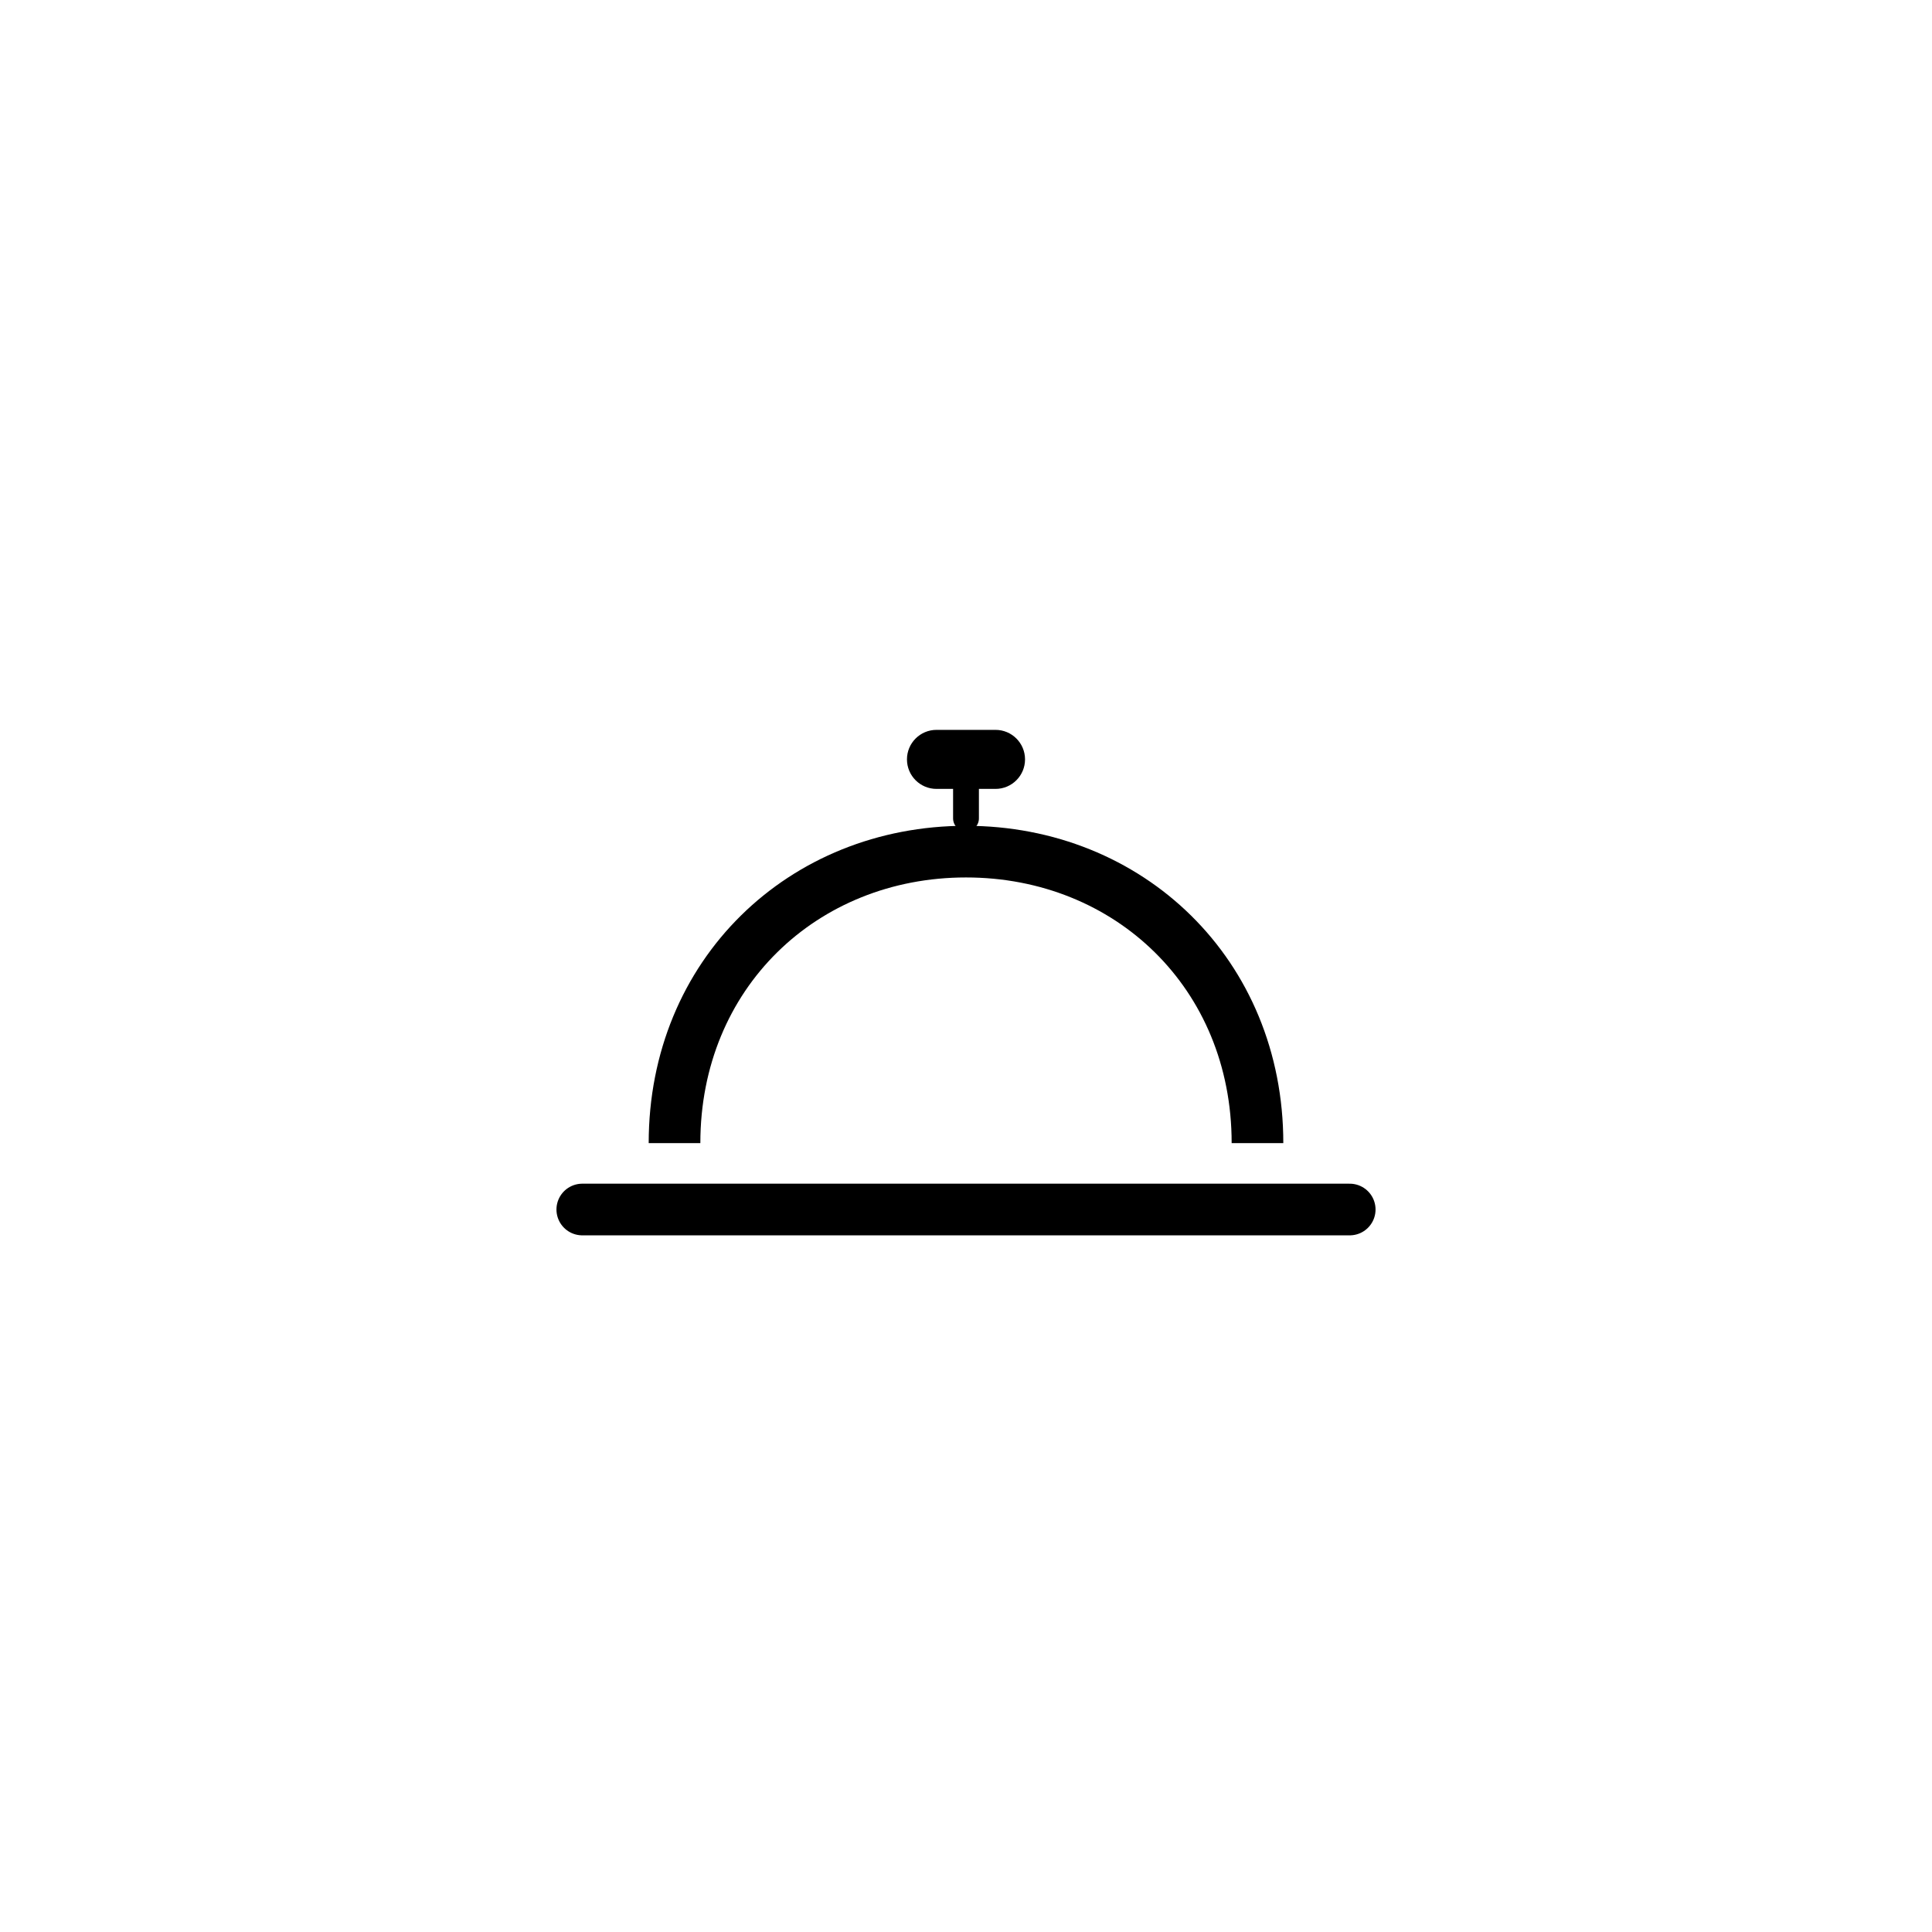
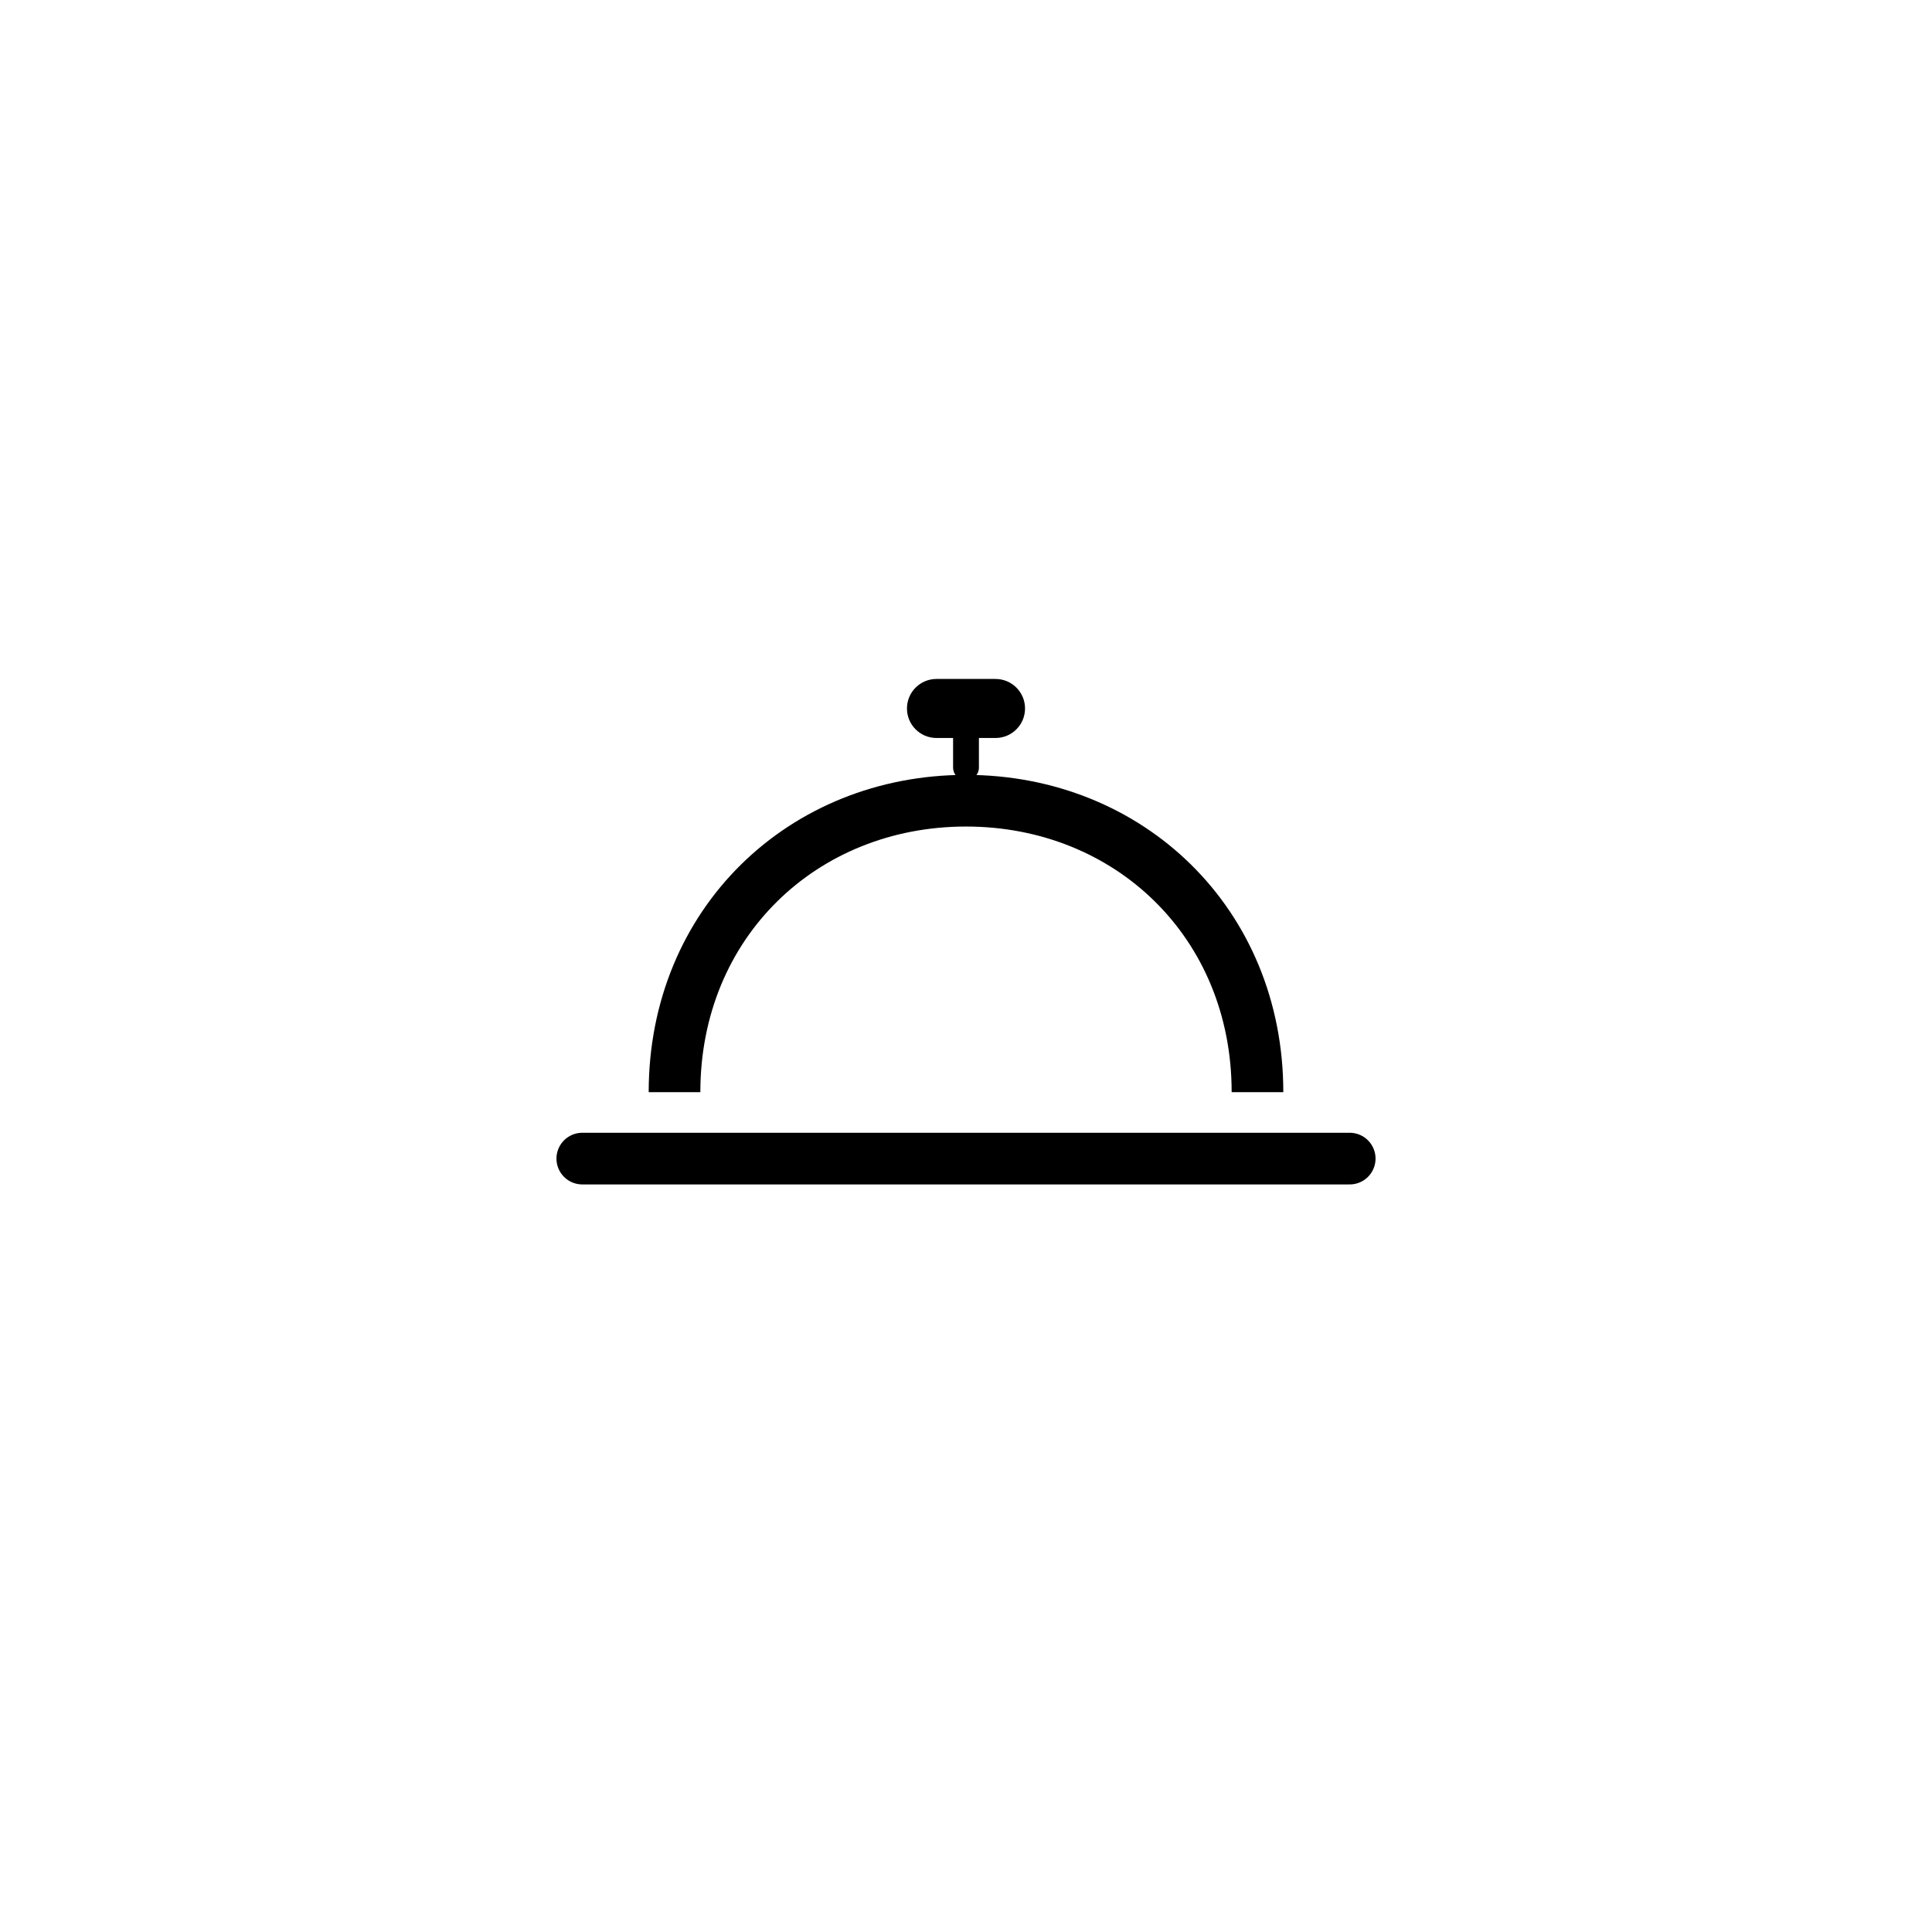
<svg xmlns="http://www.w3.org/2000/svg" width="108" height="108" viewBox="0 0 108 108">
-   <g transform="translate(21,21) scale(0.4125)" fill="none" stroke="#000000" stroke-width="7">
+   <g transform="translate(21,18.154) scale(0.4125)" fill="none" stroke="#000000" stroke-width="7">
    <path d="M40.5 104 C40.5 81.09 57.88 64.5 80 64.5 C102.12 64.5 119.5 81.09 119.5 104" stroke-linecap="butt" />
    <path d="M28 113H132" stroke-linecap="round" />
    <path d="M80 55V60" stroke-width="3.5" stroke-linecap="round" />
    <rect x="72" y="48" width="16" height="8" rx="4" fill="#000000" stroke="none" />
  </g>
</svg>
